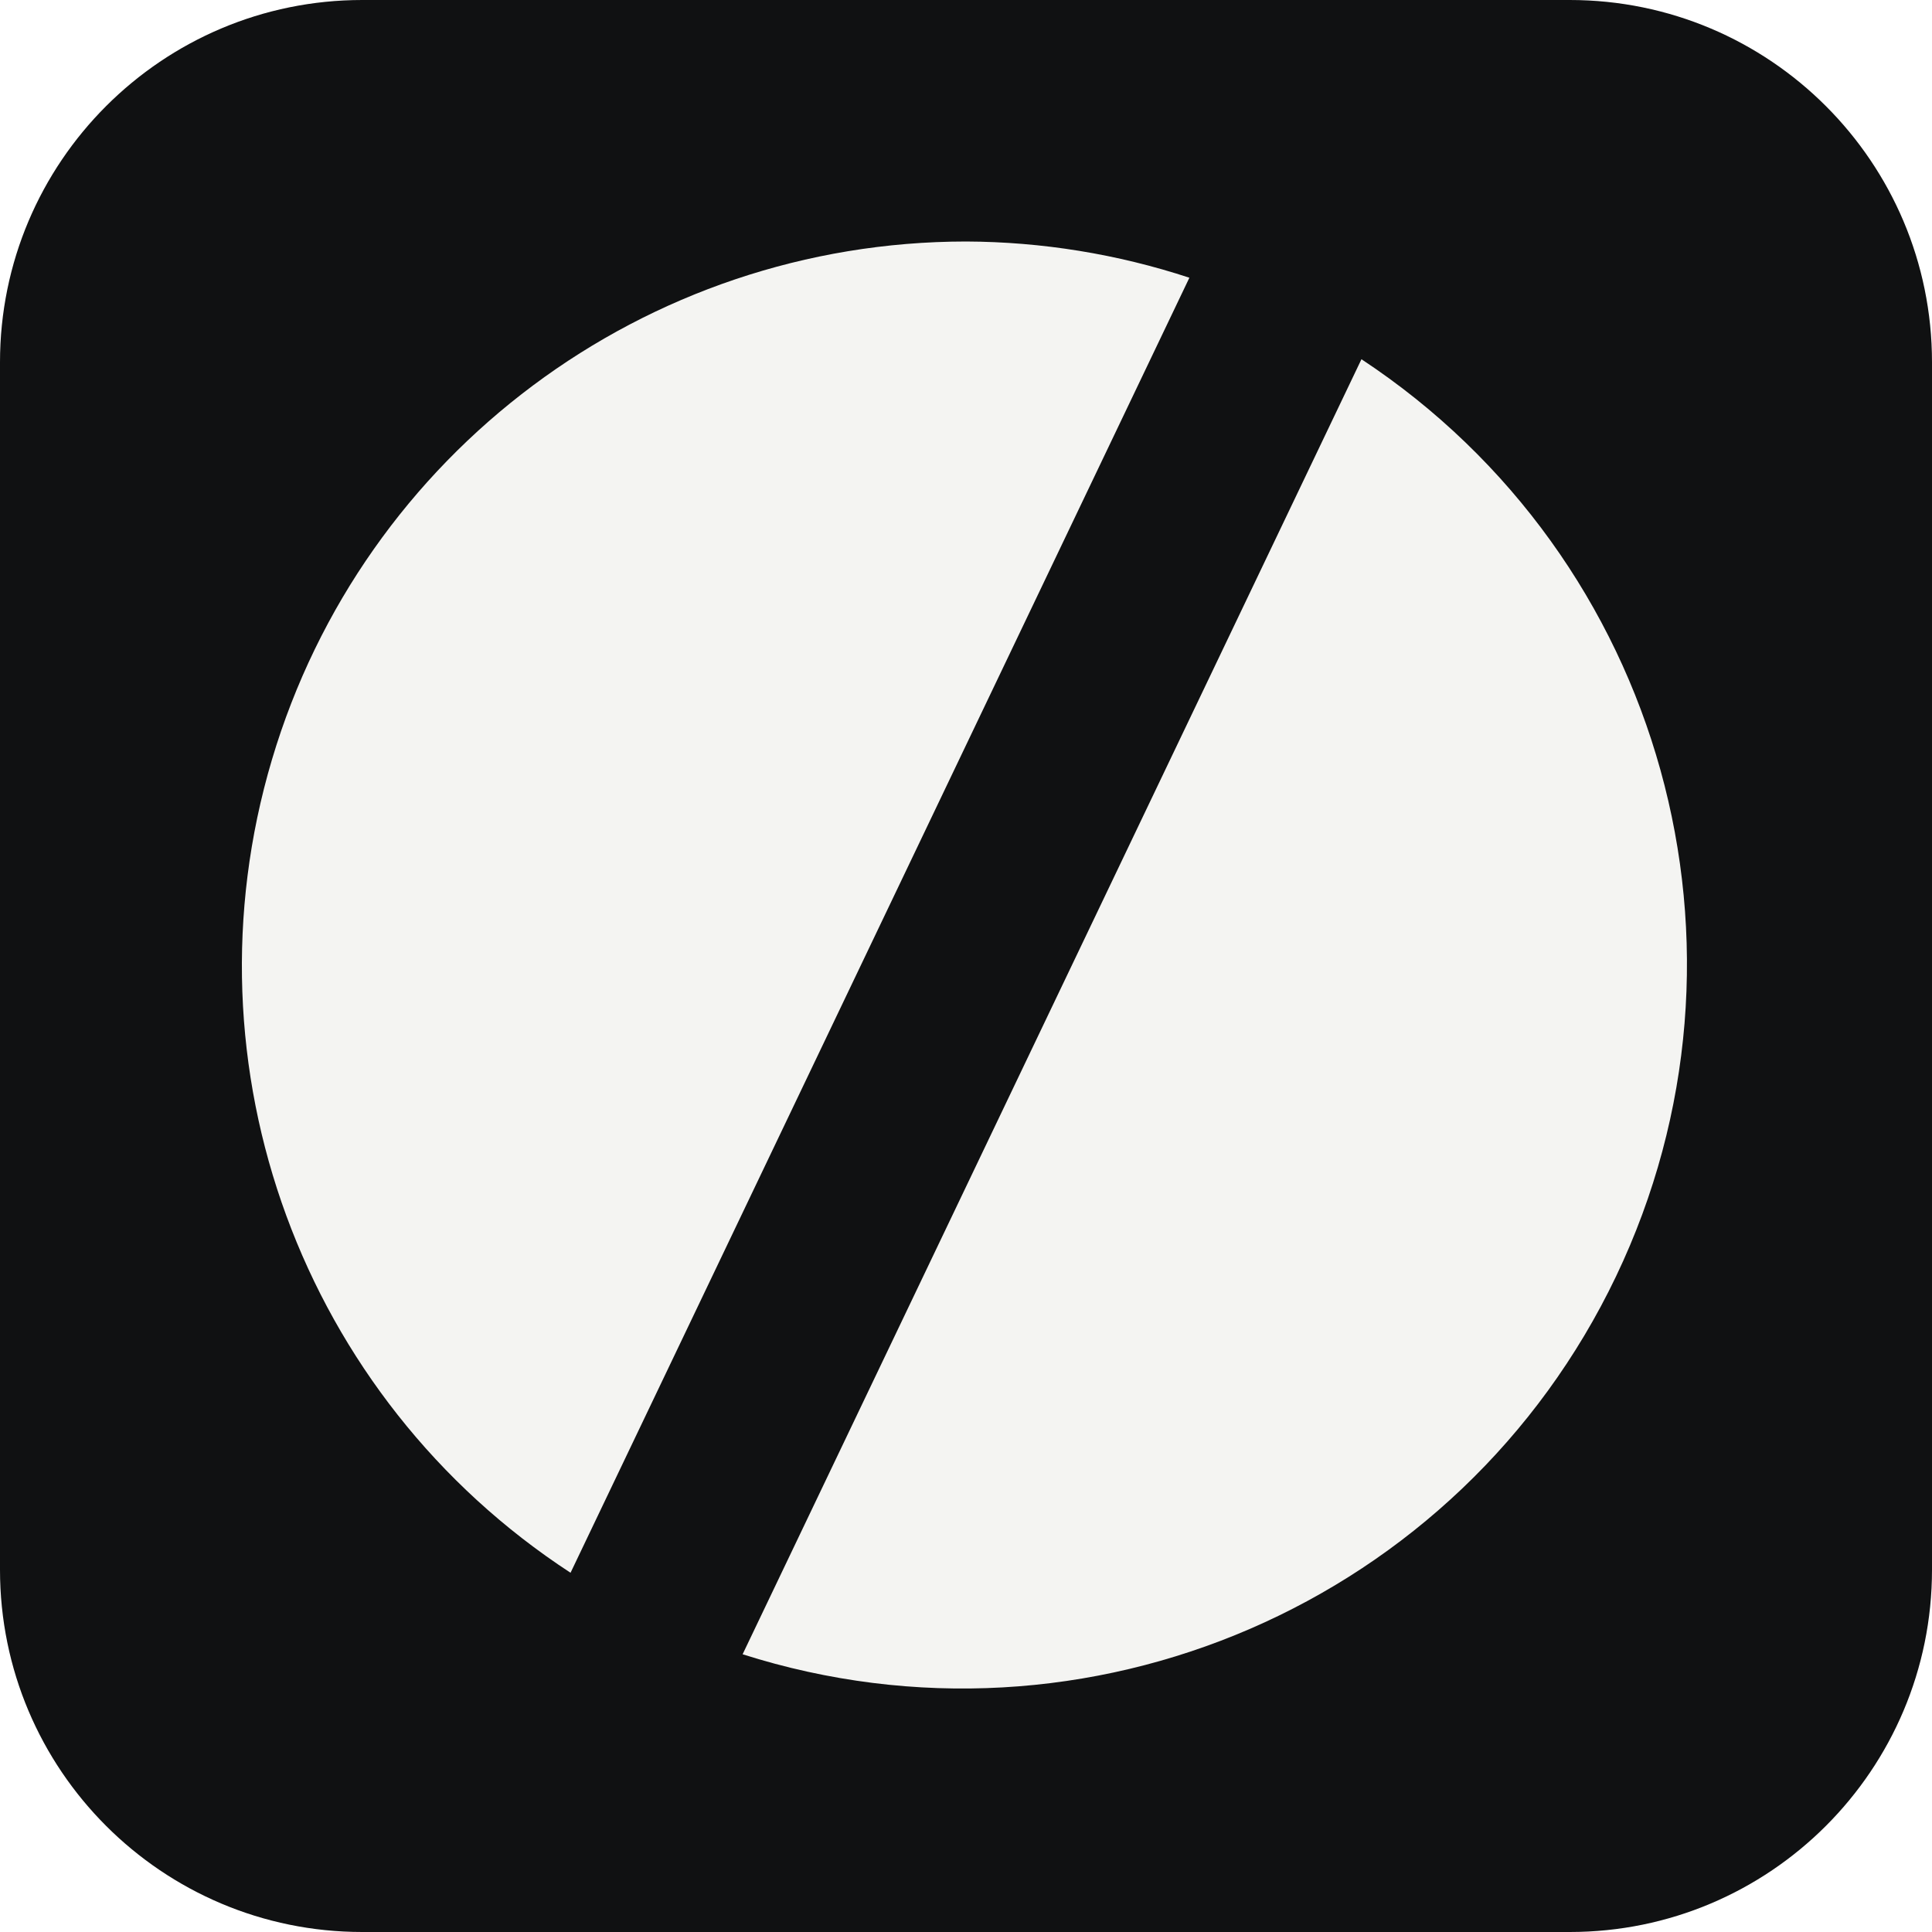
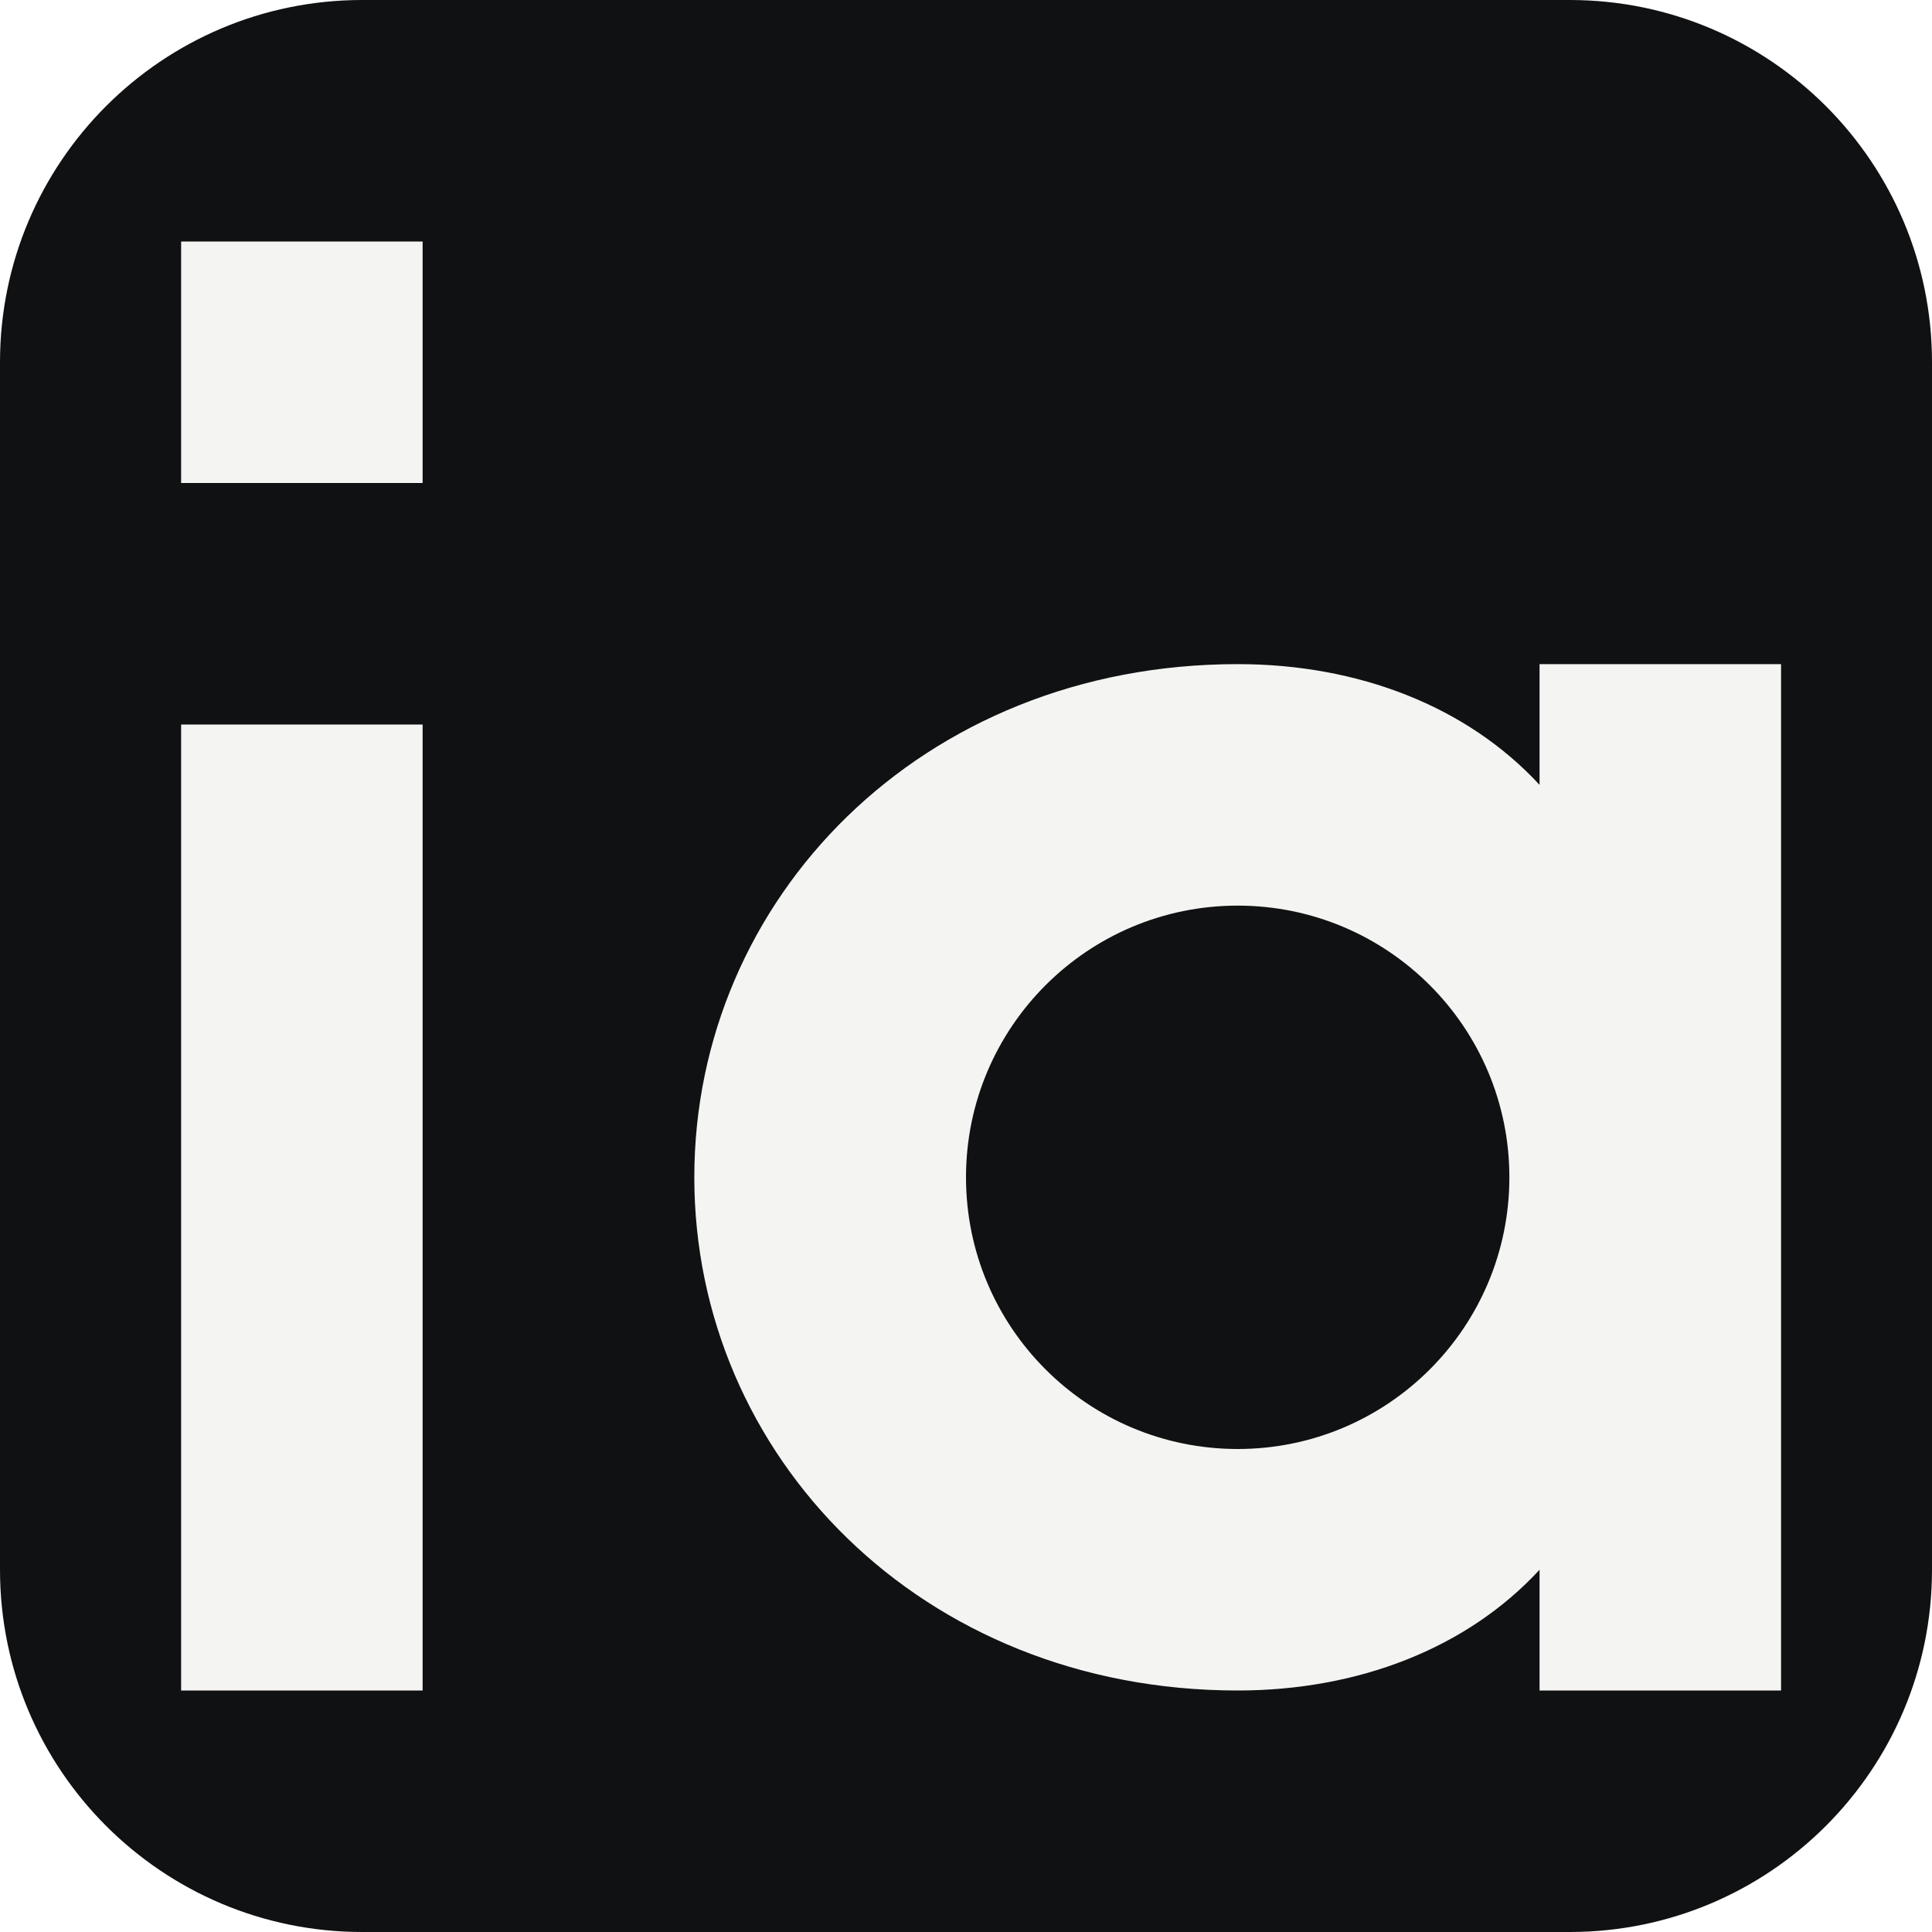
<svg xmlns="http://www.w3.org/2000/svg" viewBox="0 0 64 64" fill="none">
  <rect width="64" height="64" rx="12" fill="#101112" />
-   <path d="M32 8A24 24 0 0 0 18.9 52.1L39.4 9.2A24 24 0 0 0 32 8ZM45.1 11.9 24.6 54.8A24 24 0 0 0 45.1 11.9Z" fill="#f4f4f2" />
+   <path fill-rule="evenodd" d="M6 8h8v8H6ZM6 24h8v32H6ZM41 22c-10.5 0-18 7.8-18 17S30.5 56 41 56c4 0 7.6-1.4 10-4v4h8V22h-8v4c-2.4-2.6-6-4-10-4Zm0 8a9 9 0 1 1 0 18 9 9 0 1 1 0-18Z" fill="#f4f4f2" />
</svg>
